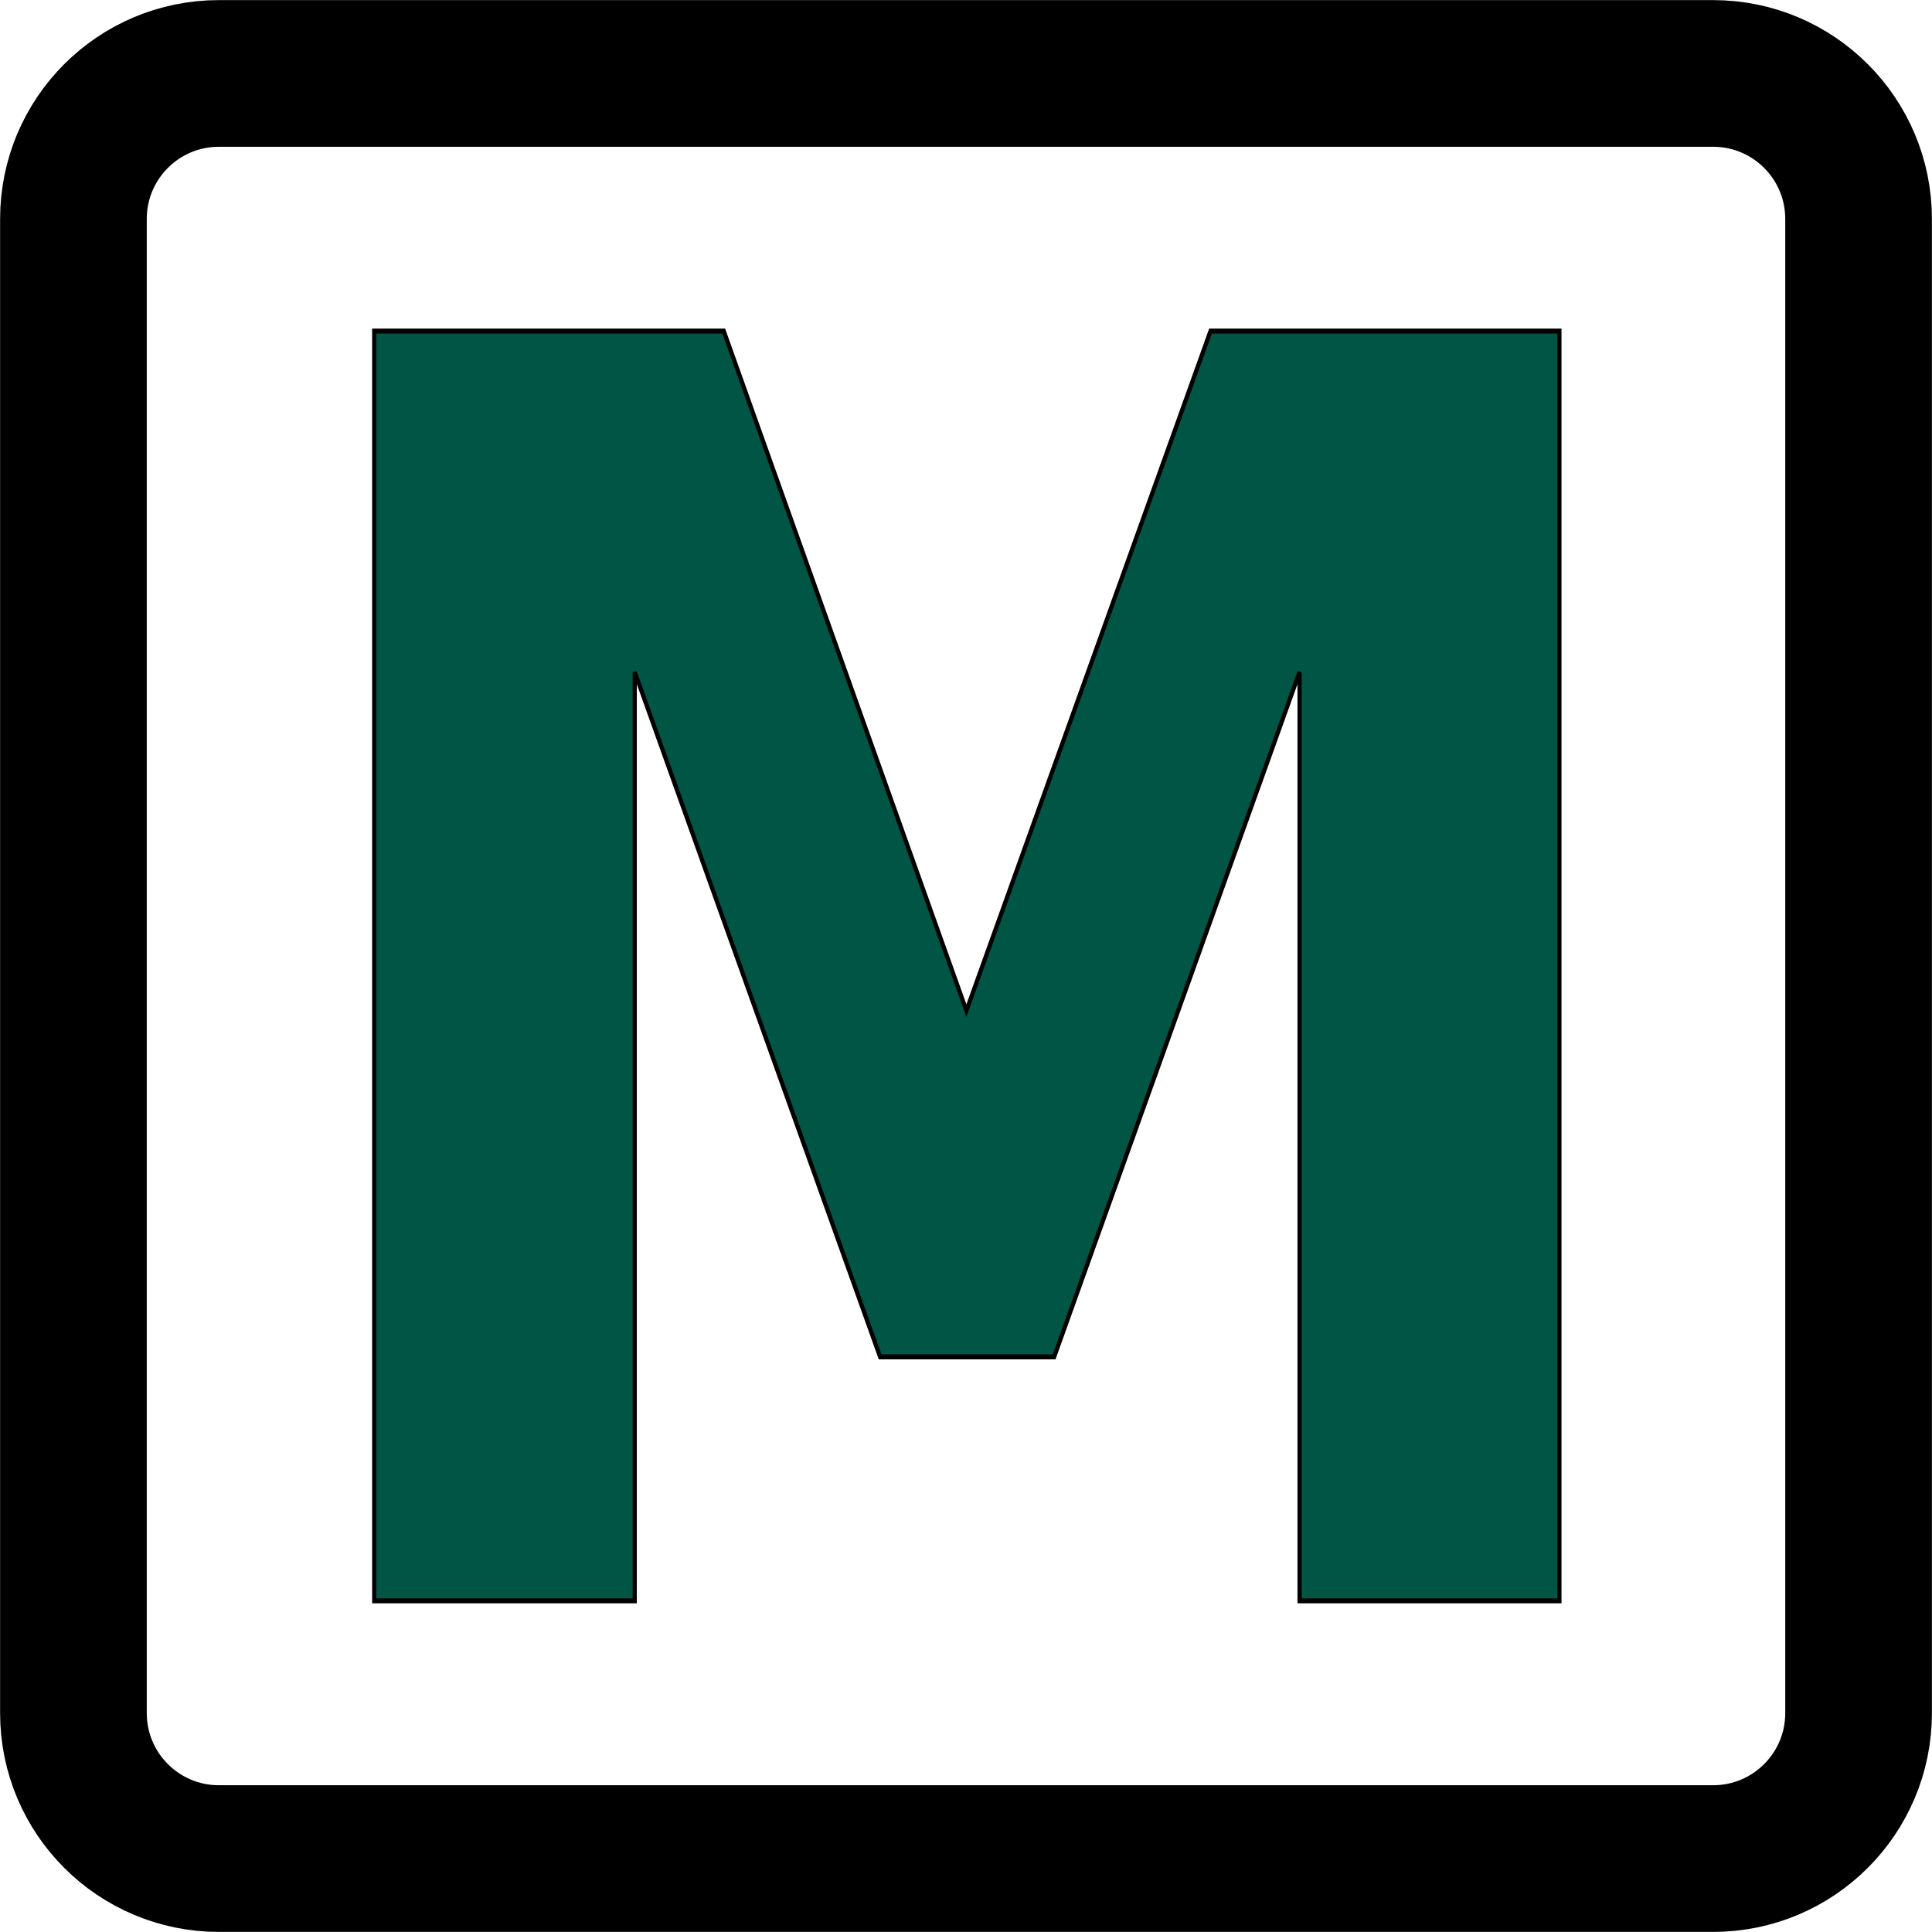
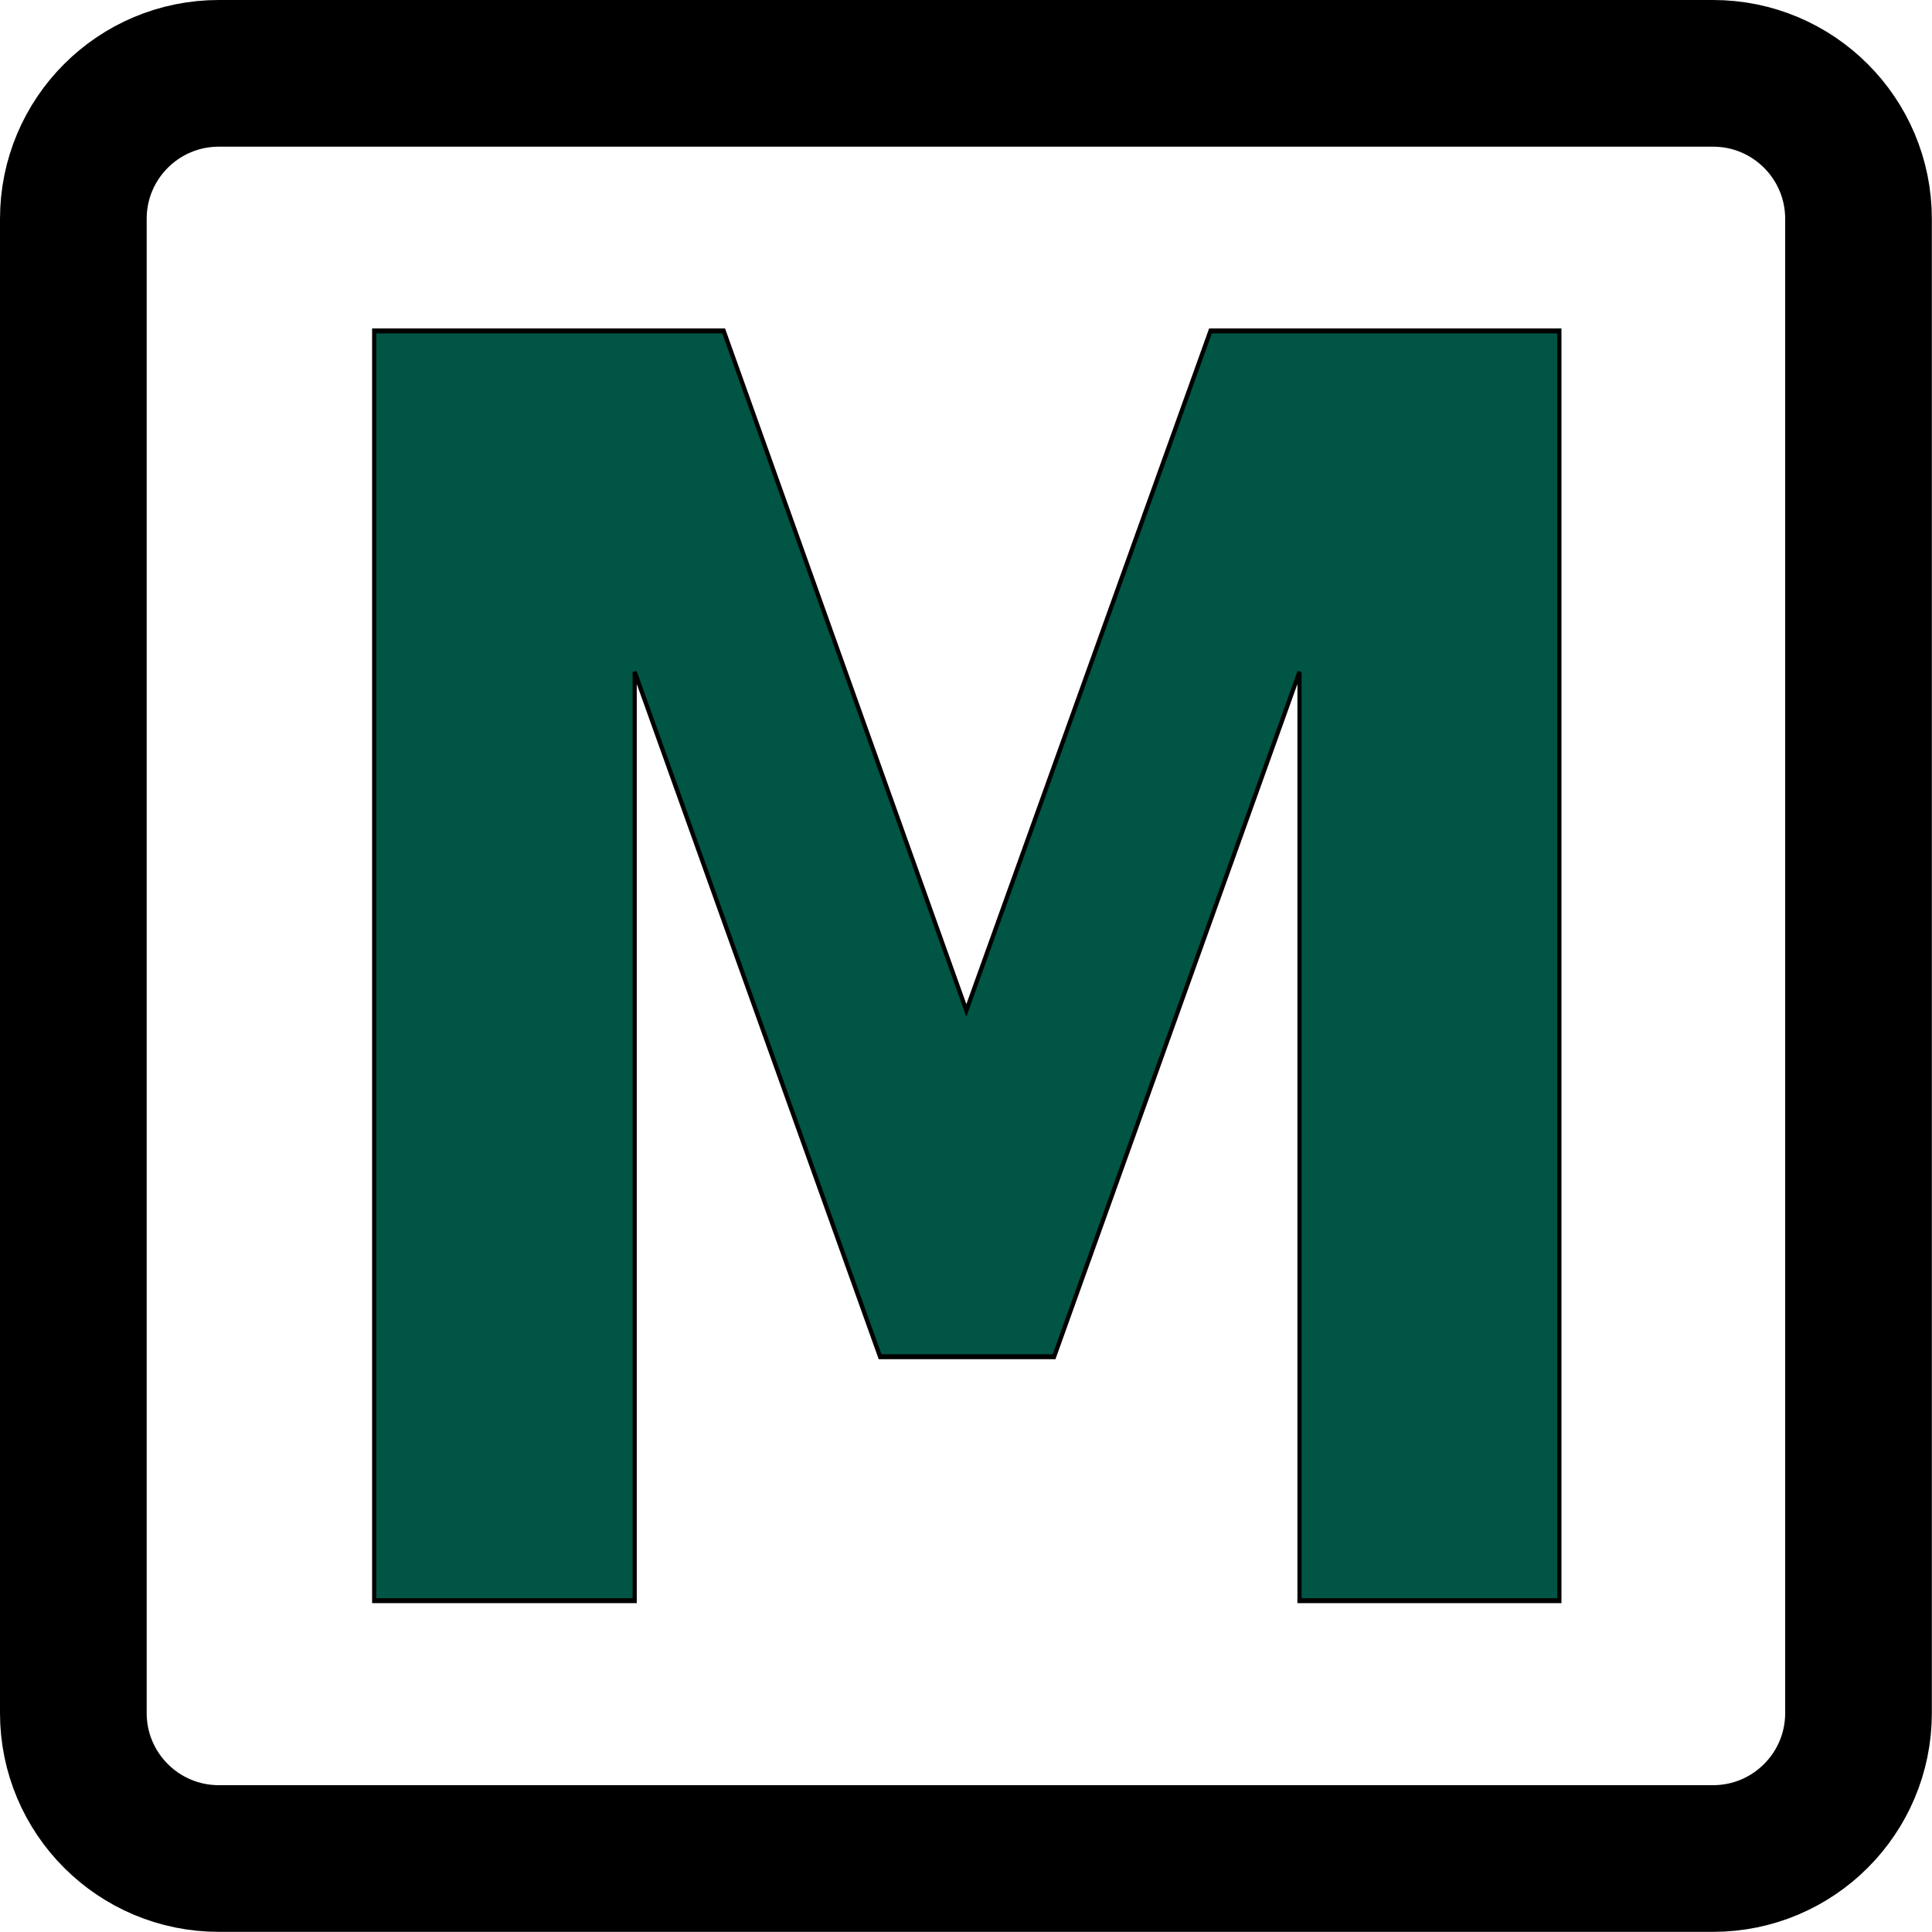
- <svg xmlns="http://www.w3.org/2000/svg" xmlns:ns1="http://www.openswatchbook.org/uri/2009/osb" width="131.719" height="131.719" id="svg3005" version="1.1">
-   <defs id="defs3007">
-     <marker orient="auto" refY="0.0" refX="0.0" id="Arrow1Lstart" style="overflow:visible">
-       <path id="path3822" d="M 0.0,0.0 L 5.0,-5.0 L -12.5,0.0 L 5.0,5.0 L 0.0,0.0 z " style="fill-rule:evenodd;stroke:#000000;stroke-width:1.0pt;marker-start:none" transform="scale(0.8) translate(12.5,0)" />
-     </marker>
-     <linearGradient id="linearGradient3797" ns1:paint="solid">
-       <stop style="stop-color:#000000;stop-opacity:1;" offset="0" id="stop3799" />
-     </linearGradient>
-   </defs>
-   <g id="layer1" transform="translate(-250.1875,-121.9375)">
-     <text xml:space="preserve" style="font-size:40px;font-style:normal;font-variant:normal;font-weight:normal;font-stretch:normal;line-height:125%;letter-spacing:0px;word-spacing:0px;fill:#000000;fill-opacity:1;stroke:none;font-family:DejaVu Sans;-inkscape-font-specification:DejaVu Sans" x="246.477" y="272.524" id="text3013">
-       <tspan id="tspan3015" x="246.477" y="272.524" />
+ <svg xmlns="http://www.w3.org/2000/svg" version="1.1" viewBox="0 0 131.72 131.72">
+   <g transform="translate(-250.19 -121.94)">
+     <text x="246.477" y="272.524" fill="#000000" font-family="DejaVu Sans" font-size="40px" letter-spacing="0px" word-spacing="0px" style="line-height:125%" xml:space="preserve">
+       <tspan x="246.477" y="272.524" />
    </text>
-     <rect style="fill:none;stroke:#000000;stroke-width:10;stroke-linecap:butt;stroke-linejoin:round;stroke-miterlimit:4;stroke-opacity:1;stroke-dasharray:none;stroke-dashoffset:0;opacity:1;" id="rect3023" width="121.707" height="121.707" x="255.194" y="126.944" ry="9.918" />
-     <text xml:space="preserve" style="font-size:108.765px;font-style:normal;font-variant:normal;font-weight:bold;font-stretch:normal;line-height:125%;letter-spacing:0px;word-spacing:0px;fill:#005544;fill-opacity:1;stroke:#000000;stroke-width:0.309;stroke-miterlimit:4;stroke-opacity:1;stroke-dasharray:none;font-family:DejaVu Sans;-inkscape-font-specification:DejaVu Sans Bold" x="291.012" y="211.66" id="text3025" transform="scale(0.9159612,1.091749)">
-       <tspan id="tspan3027" x="291.012" y="211.66" style="font-weight:bold;fill:#005544;stroke:#000000;stroke-width:0.309;stroke-miterlimit:4;stroke-opacity:1;stroke-dasharray:none;-inkscape-font-specification:DejaVu Sans Bold">M</tspan>
+     <rect x="255.19" y="126.94" width="121.71" height="121.71" ry="9.918" fill="none" stroke="#000" stroke-linejoin="round" stroke-width="10" />
+     <text transform="scale(.91596 1.0917)" x="291.012" y="211.66" fill="#005544" font-family="DejaVu Sans" font-size="108.76px" font-weight="bold" letter-spacing="0px" stroke="#000000" stroke-width=".309" word-spacing="0px" style="line-height:125%" xml:space="preserve">
+       <tspan x="291.012" y="211.66" fill="#005544" font-weight="bold" stroke="#000000" stroke-width=".309">M</tspan>
    </text>
  </g>
</svg>
